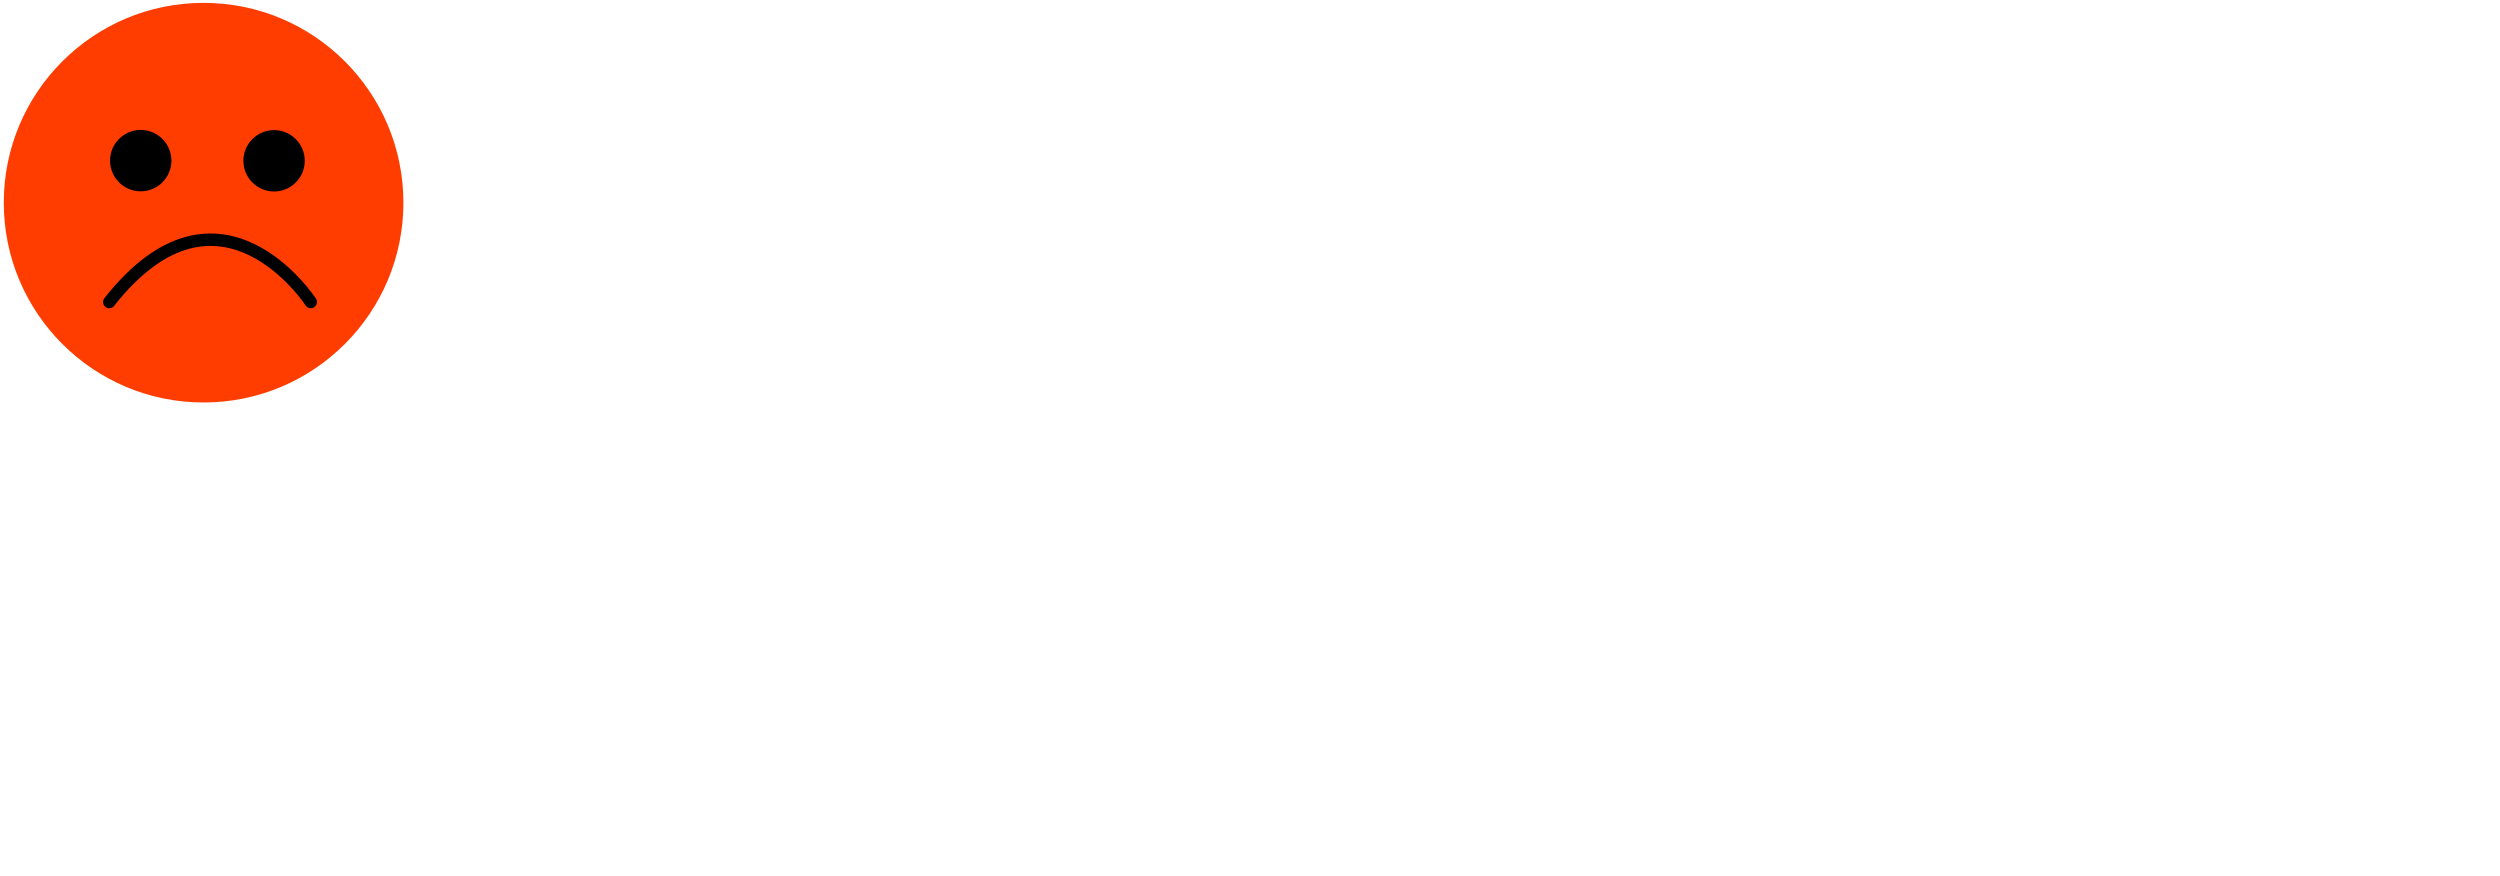
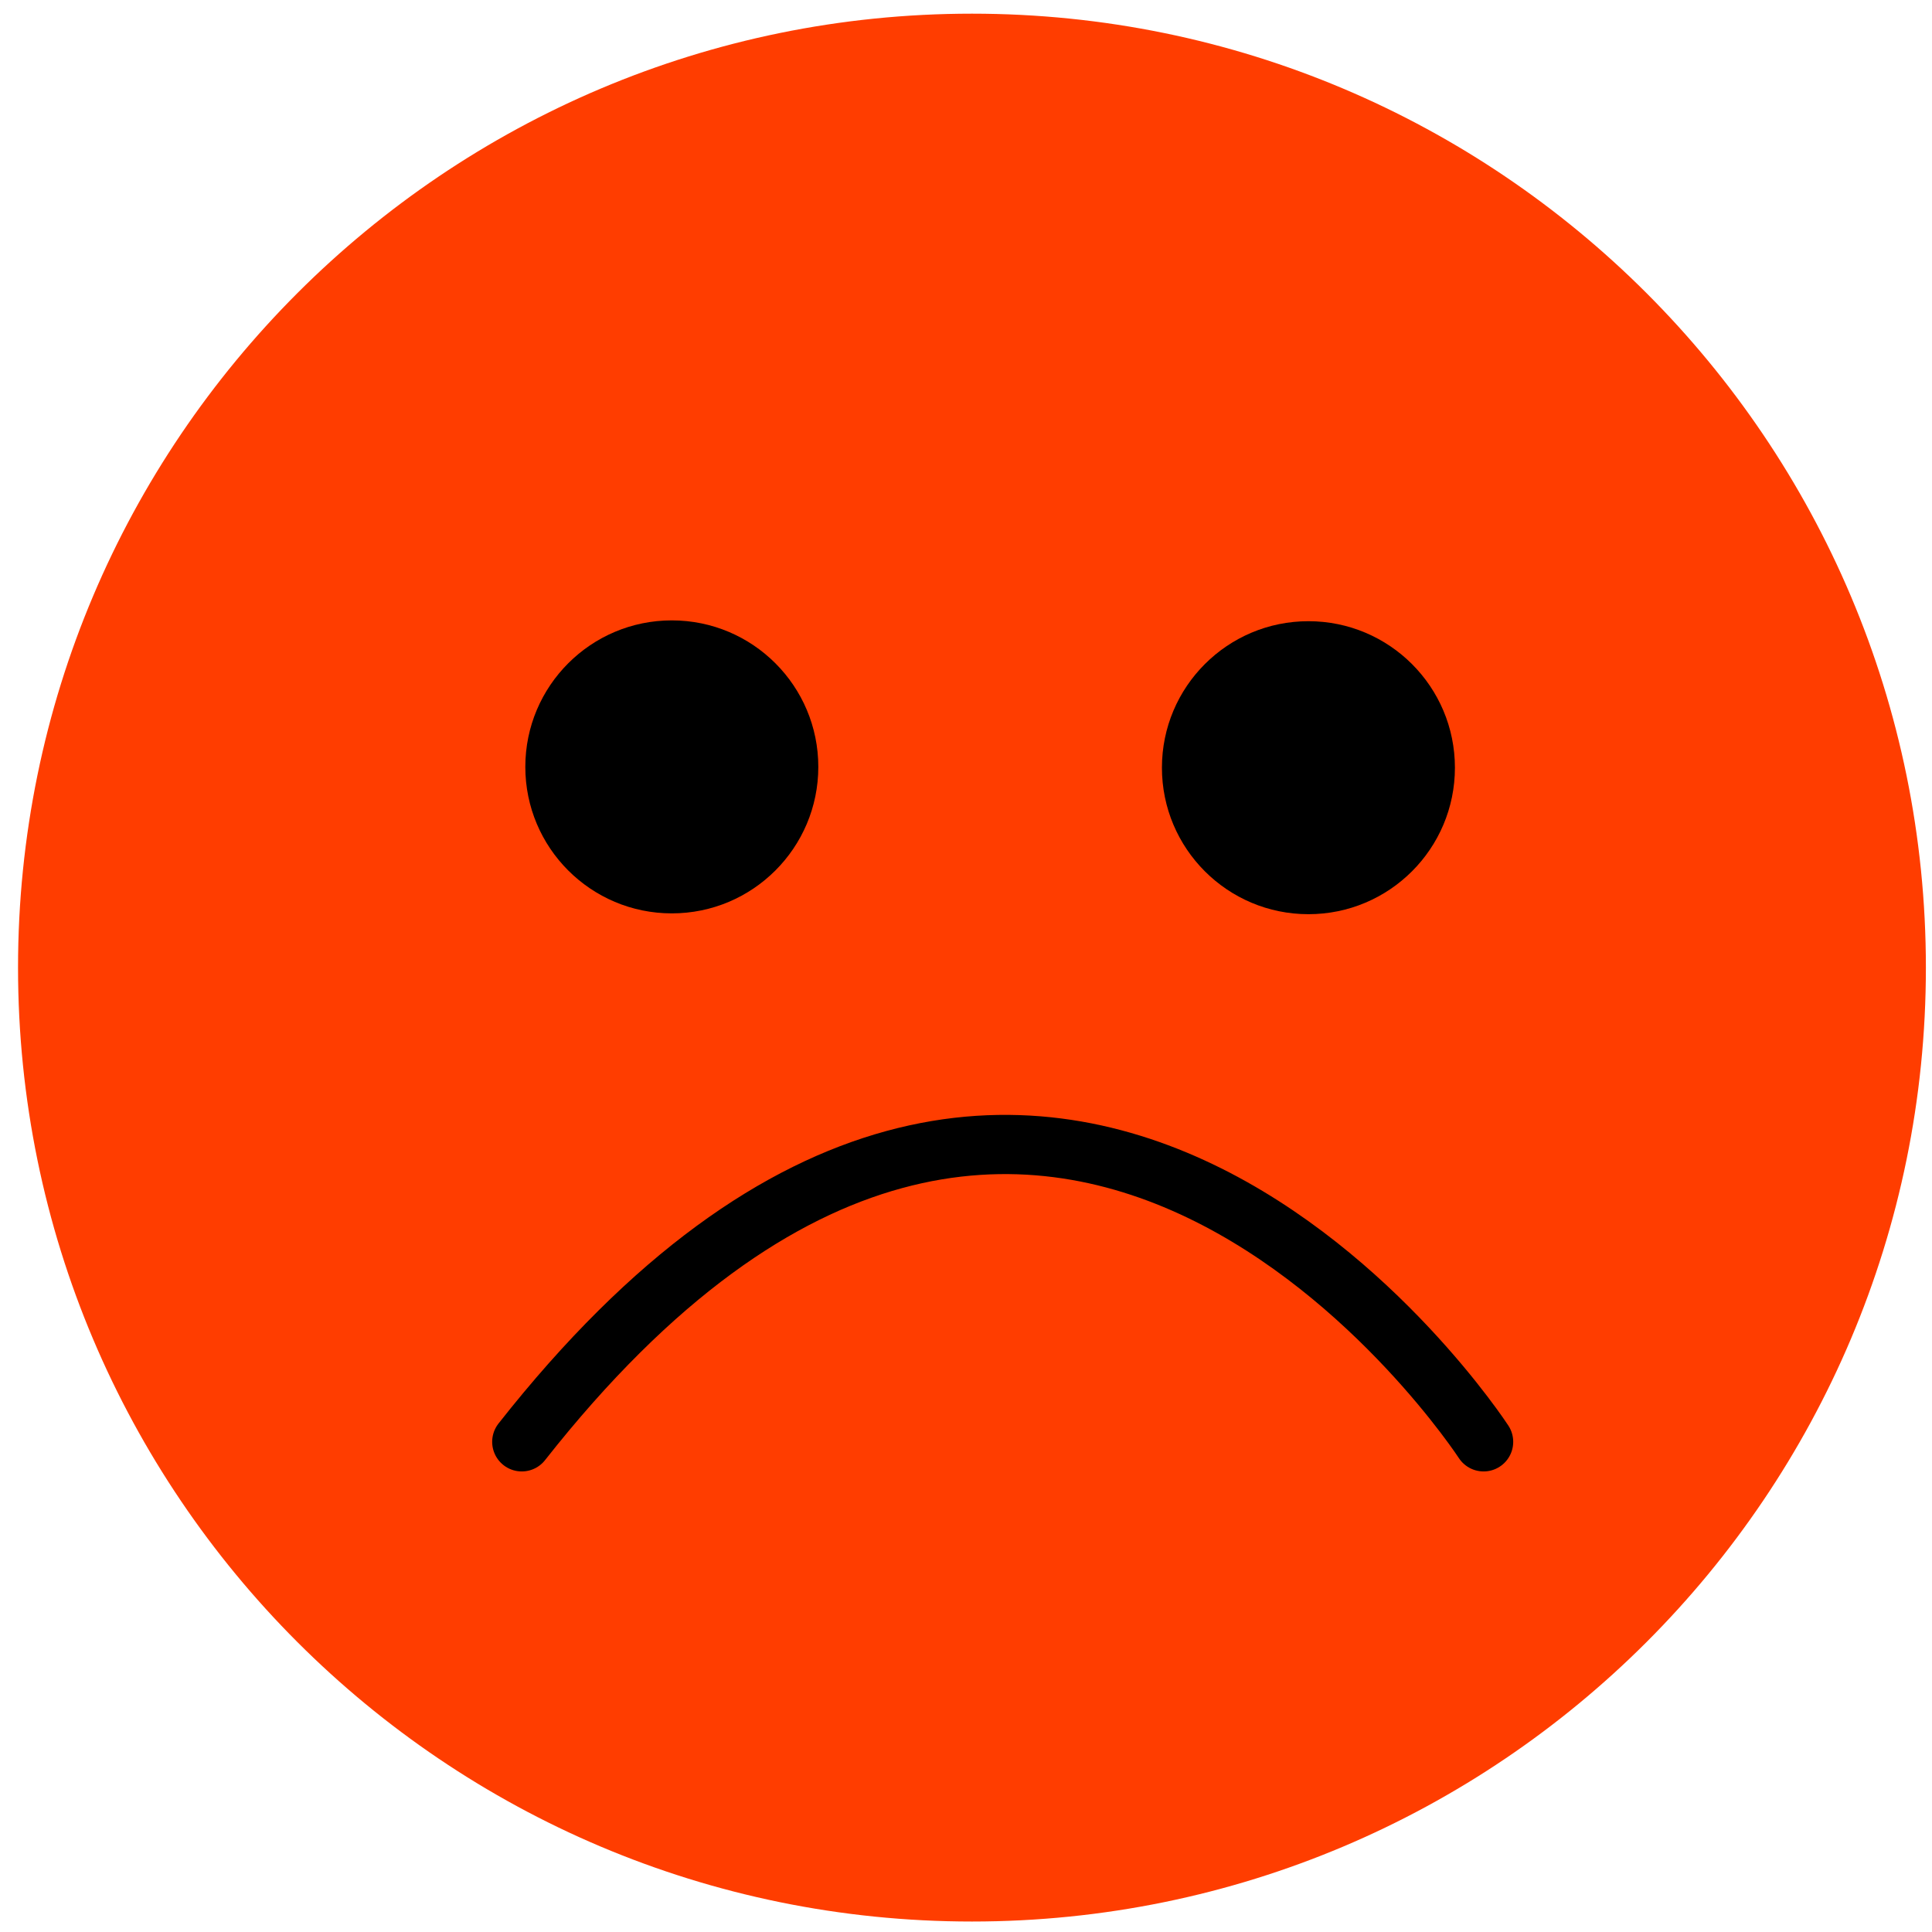
- <svg xmlns="http://www.w3.org/2000/svg" version="1.1" id="SVGRoot">
+ <svg xmlns="http://www.w3.org/2000/svg" width="16px" height="16px" viewBox="0 0 16 16" version="1.1" id="SVGRoot">
  <defs id="defs37" />
  <g id="layer1">
    <g transform="matrix(0.5642857,0,0,0.5642857,-82.89317,-18.71698)" id="g4894">
      <circle r="14" style="fill:#ff3d00;fill-opacity:1;stroke-width:0.204" cy="47.37" cx="161.164" id="path3713-3-5" />
      <g id="g4585-6" transform="translate(134.297,0.2731936)">
        <circle style="fill:#000000;fill-opacity:1;stroke-width:0.177" id="path4566-2" cx="22.462" cy="44.151" r="2.15" />
        <circle style="fill:#000000;fill-opacity:1;stroke-width:0.177" id="path4566-3-6" cx="31.805" cy="44.163" r="2.15" />
      </g>
      <path id="path4763-9" d="m 154.557,54.33 c 7.726,-9.819 14.116,0 14.116,0 v 0 0" style="fill:none;stroke:#000000;stroke-width:0.869;stroke-linecap:round;stroke-linejoin:miter;stroke-miterlimit:4;stroke-dasharray:none;stroke-opacity:1" />
    </g>
  </g>
</svg>
